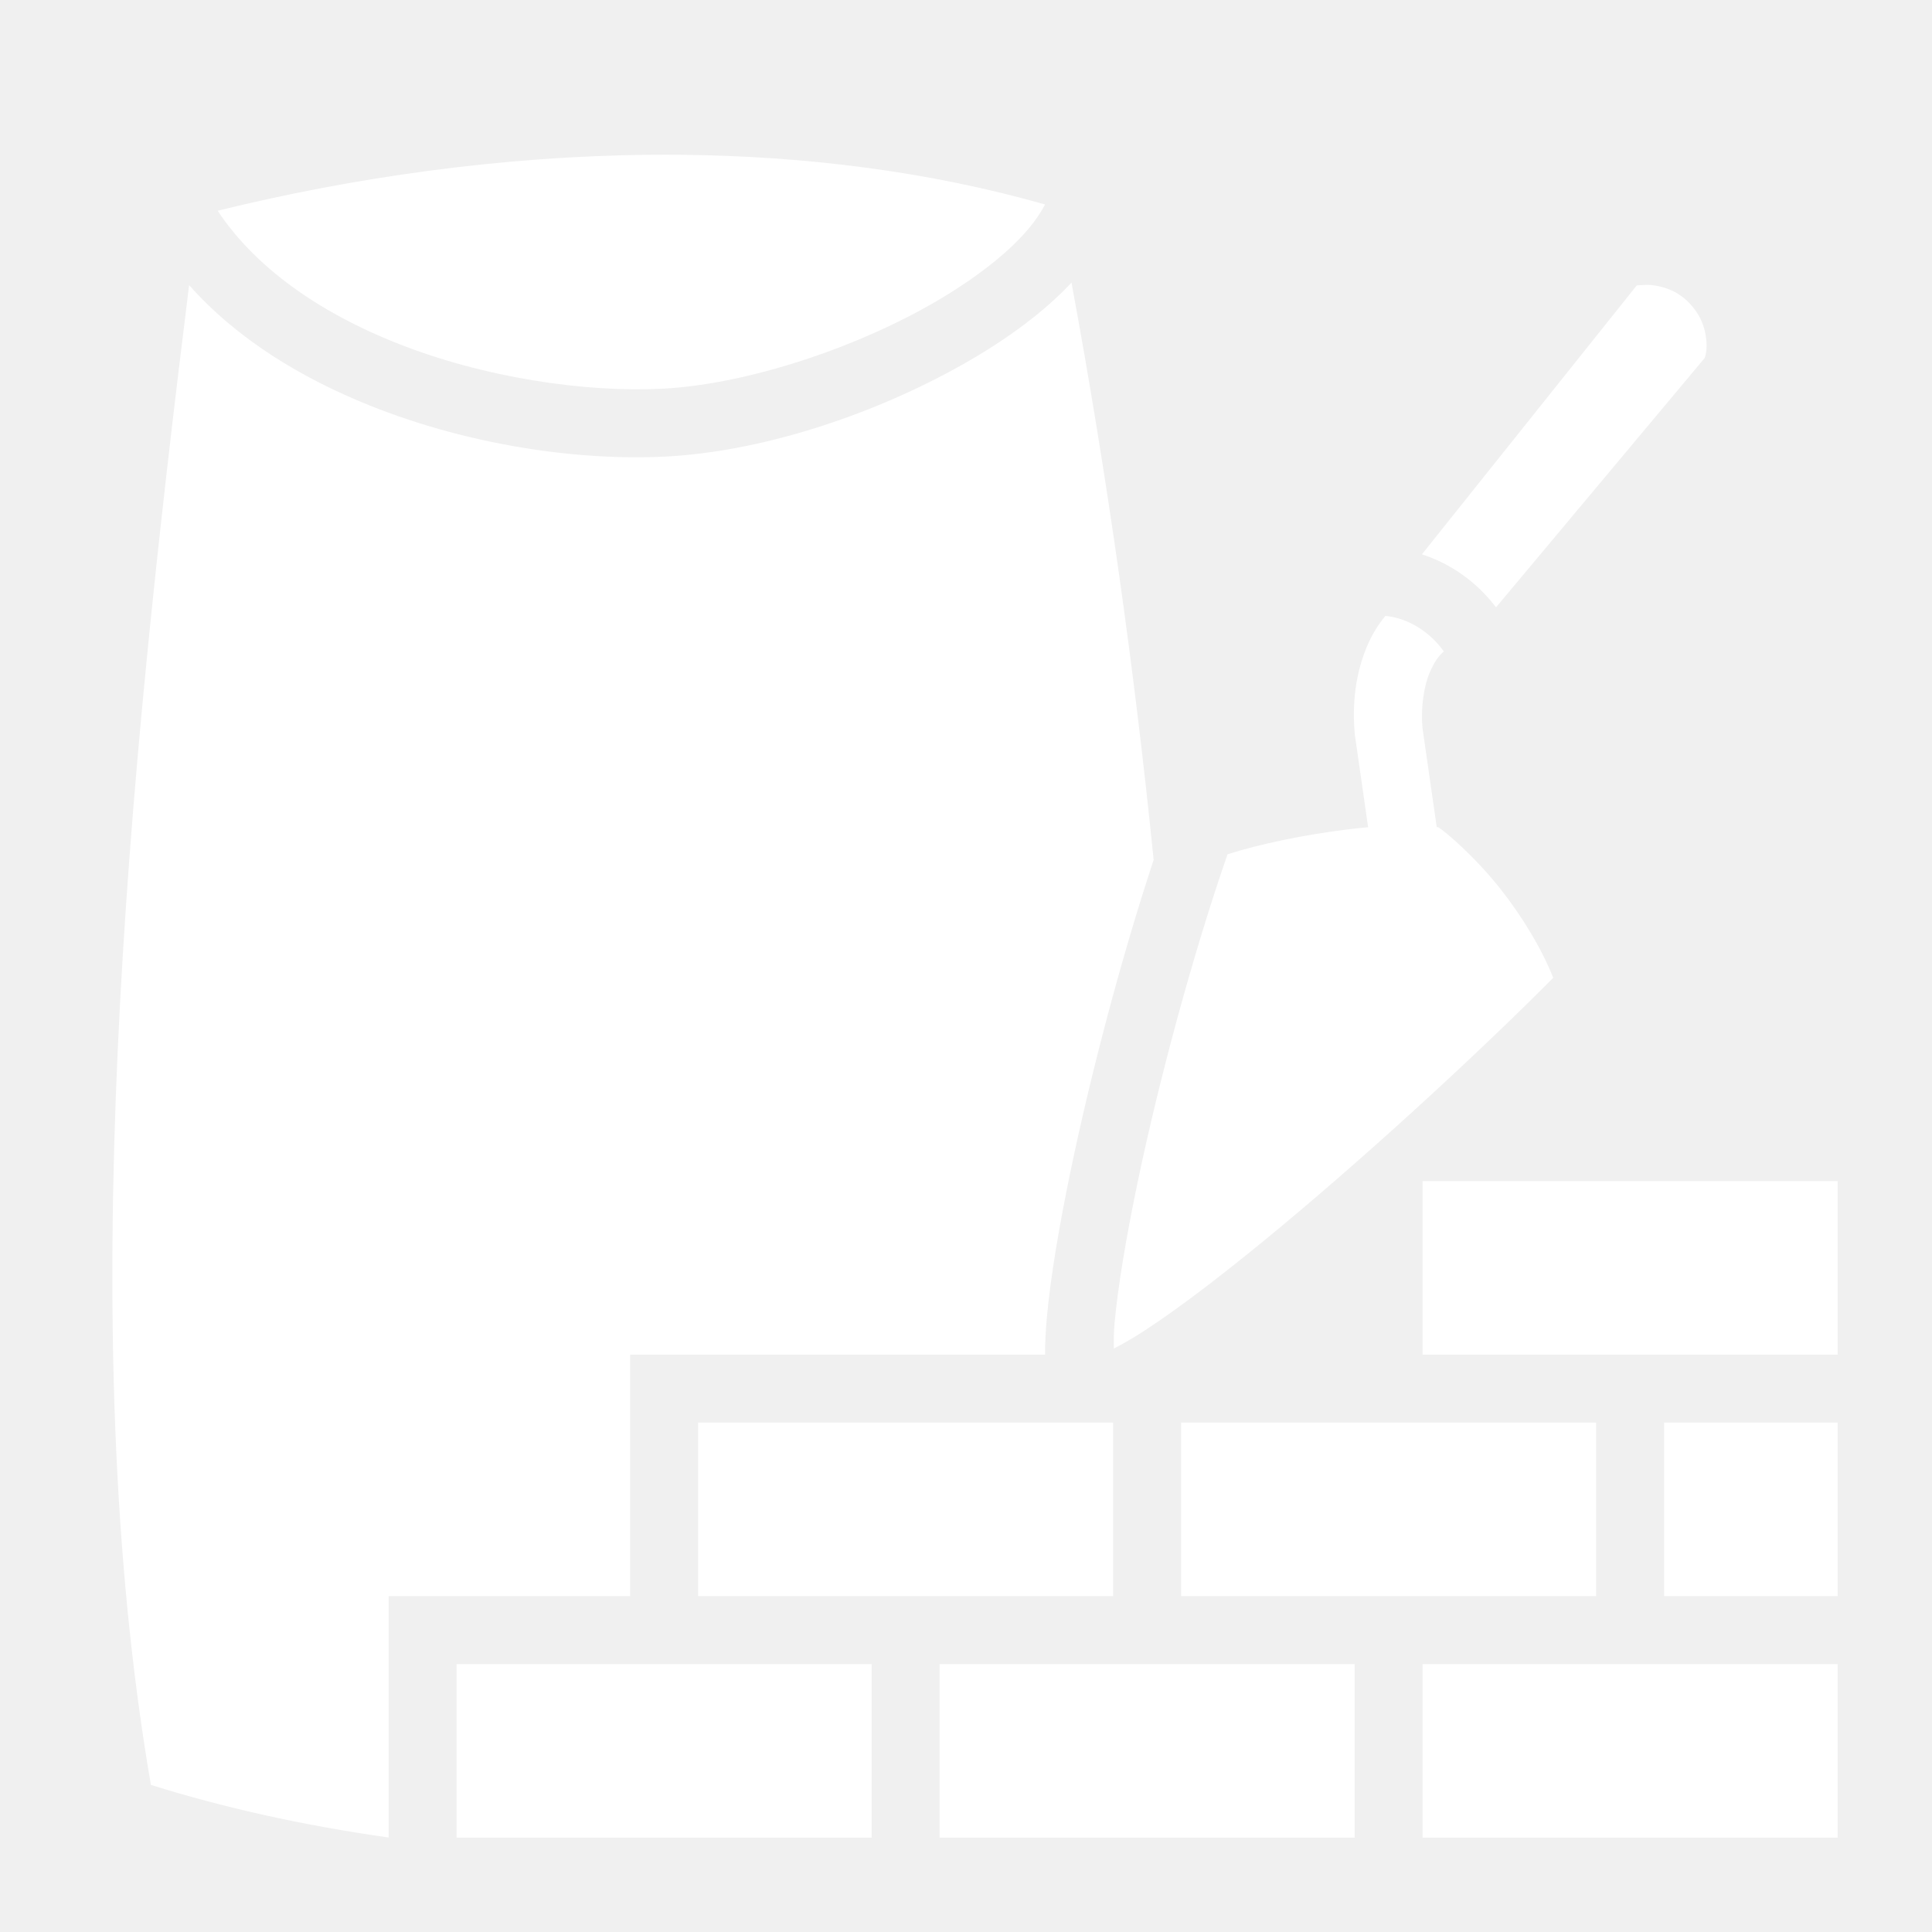
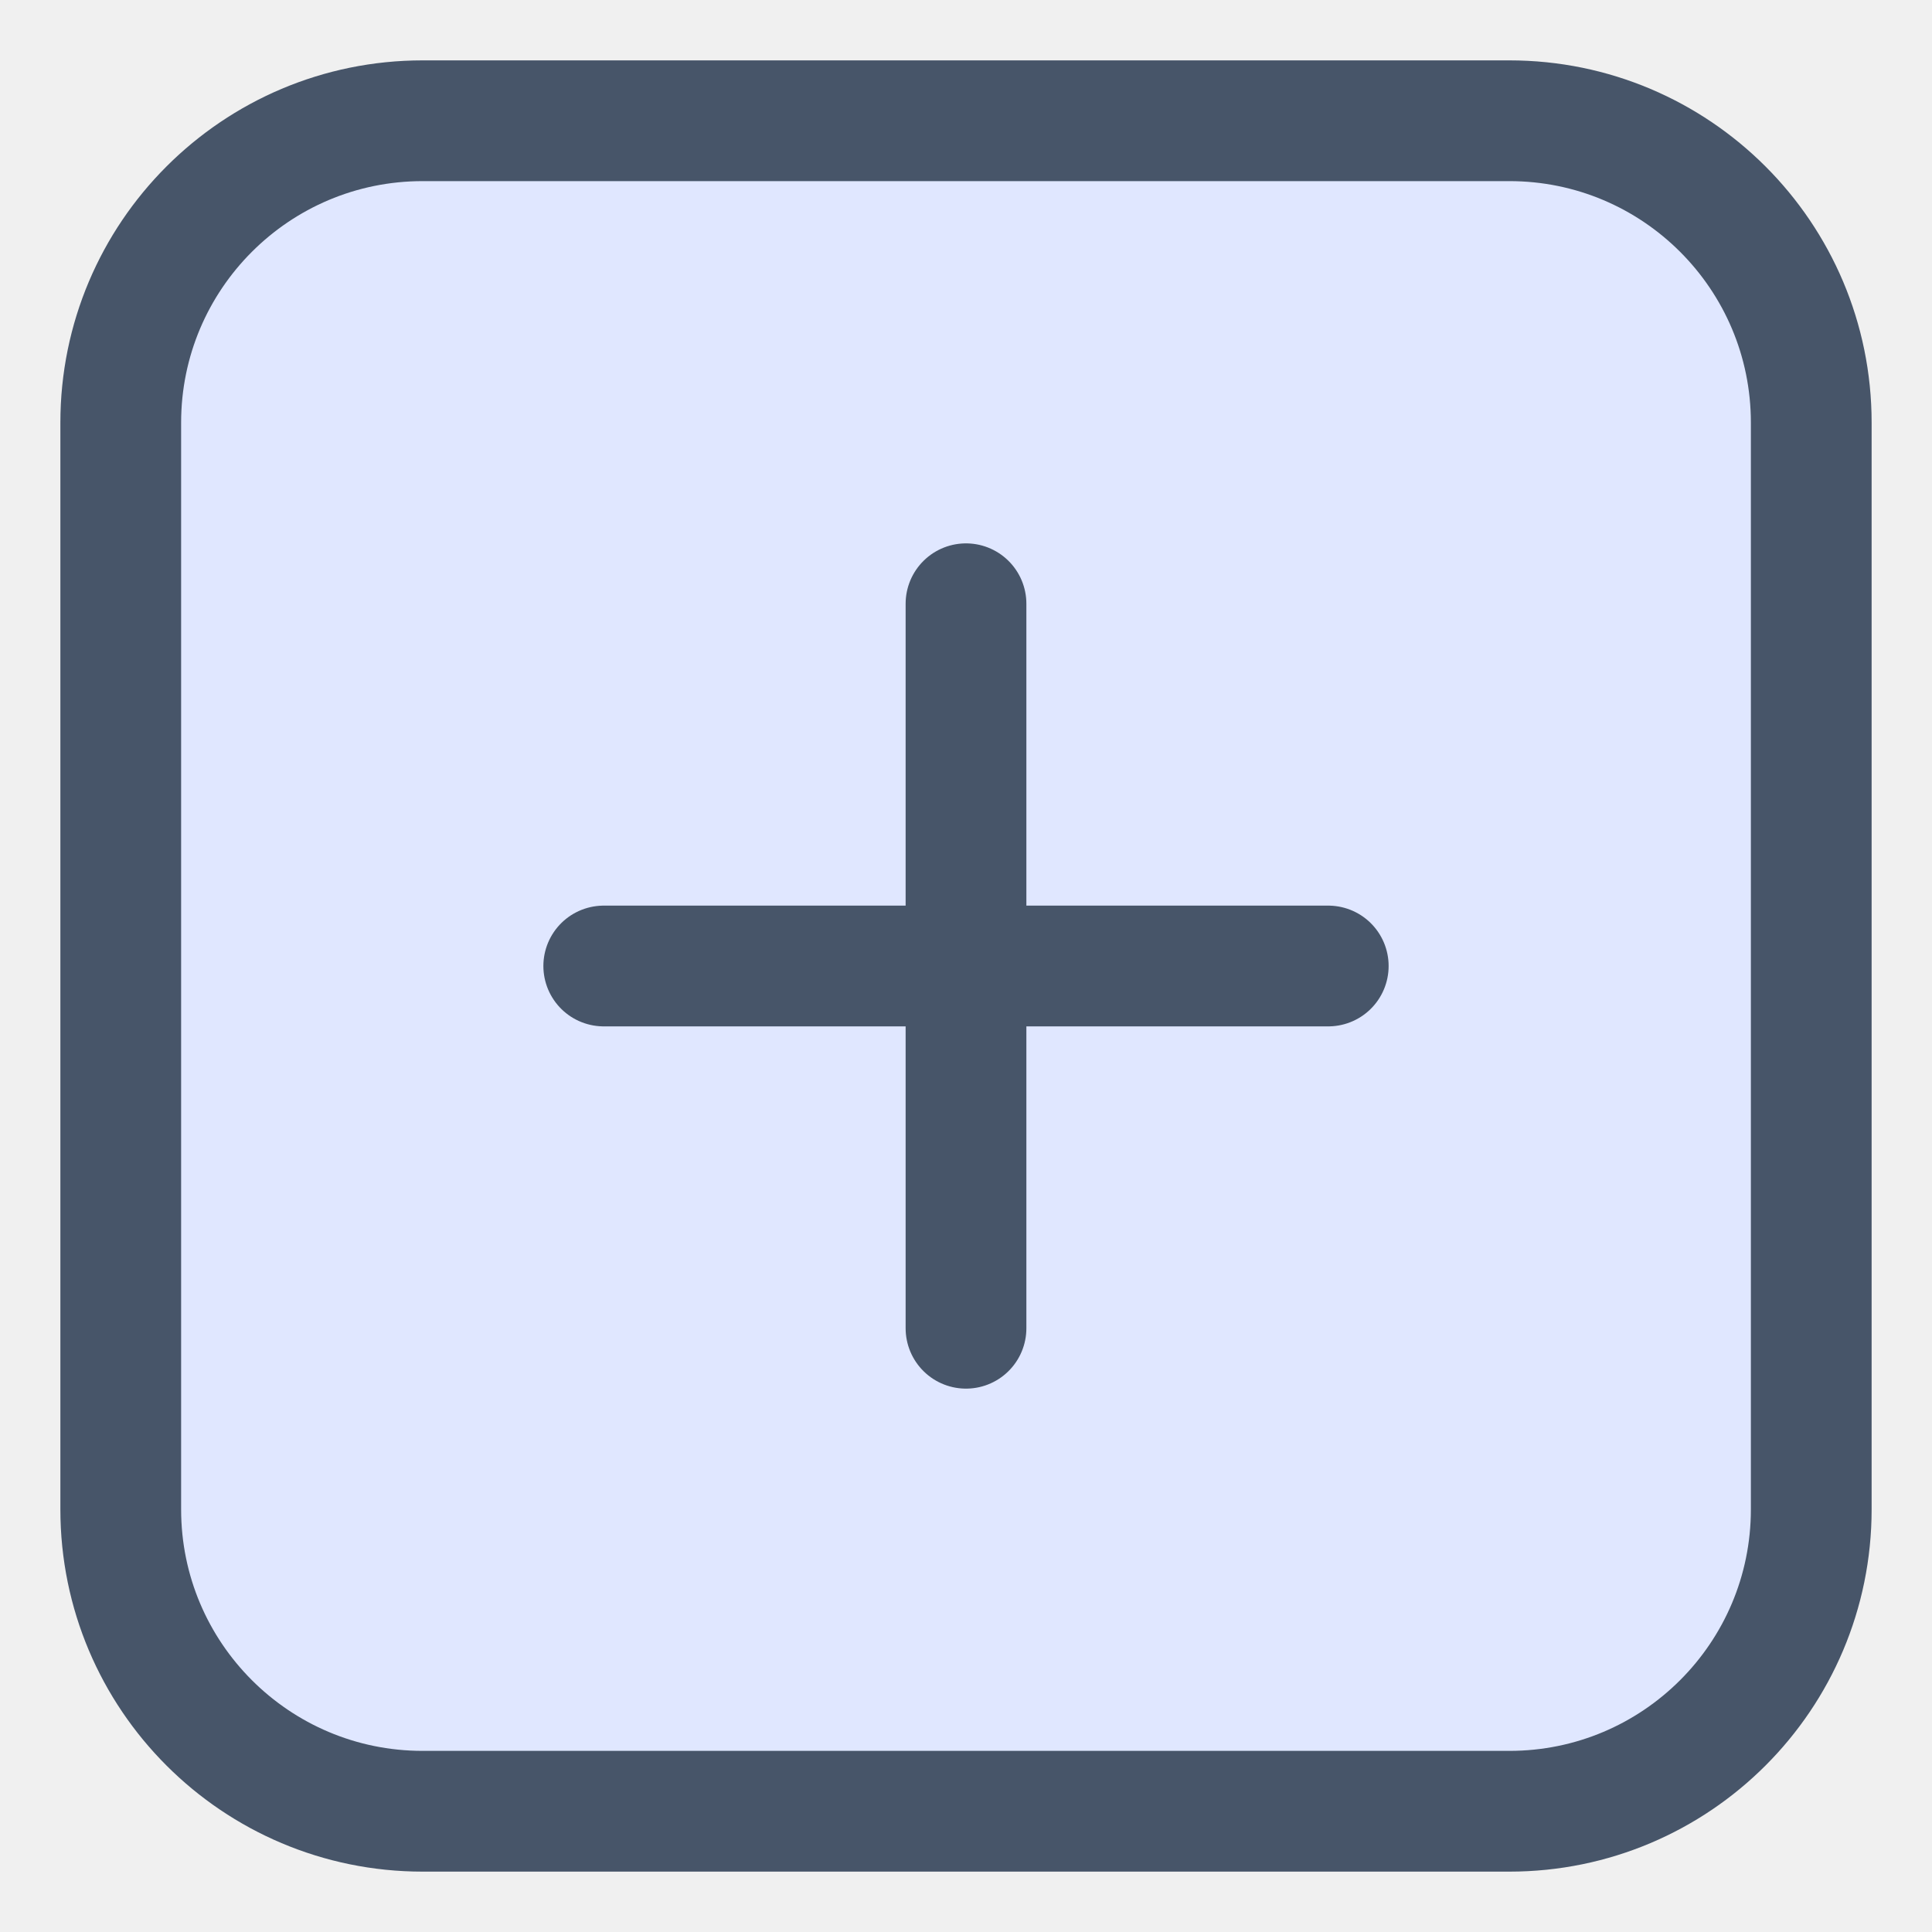
- <svg xmlns="http://www.w3.org/2000/svg" viewBox="0 0 512 512" style="height: 512px; width: 512px;">
-   <g class="" transform="translate(0,0)" style="">
-     <path d="M172.416 41.021c-39.47.351-78.748 5.972-114.732 14.827 10.094 15.264 27.17 26.95 46.898 34.865 23.65 9.488 50.72 13.333 70.959 12.299 20.826-1.065 47.765-9.524 68.764-21.008 10.5-5.742 19.542-12.245 25.652-18.5 3.24-3.317 5.517-6.486 6.99-9.316-30.874-8.778-63.696-12.865-96.635-13.167a438.026 438.026 0 0 0-7.896 0zm111.541 33.877c-.372.396-.743.793-1.125 1.184-7.888 8.075-18.231 15.34-29.889 21.715-23.314 12.75-51.772 21.928-76.484 23.191-23.227 1.188-52.158-2.967-78.58-13.568-18.094-7.26-35.189-17.651-47.762-31.873C33.802 206.86 19.325 353.169 39.992 473.012c19.598 6.163 40.992 10.825 63.008 13.95V423h64v-64h109.957c-.024-3.013.152-6.295.486-9.97.96-10.546 3.217-24.018 6.338-39.007 5.408-25.967 13.412-56.318 21.948-82.152-4.95-49.133-12.133-100.876-21.772-152.973zm152.682.59c-.909.002-1.93.107-2.87.137l-56.949 71.28c7.692 2.471 14.598 7.387 19.639 14.052l55.268-66.045c.901-2.06.935-7.813-2.174-12.293-2.433-3.505-5.967-6.446-12.051-7.092-.27-.028-.56-.04-.863-.039zm-69.506 87.742a31.857 31.857 0 0 0-4.278 6.745c-3.85 8.26-4.52 17.07-3.816 24.61l.022.224 3.507 24.408a201.33 201.33 0 0 0-5.46.586c-11.149 1.362-23.392 3.885-31.805 6.601-9.124 26.31-18.124 59.552-23.9 87.29-3.034 14.562-5.182 27.607-6.034 36.966-.268 2.945-.188 4.657-.203 6.729 2.338-1.204 5.048-2.731 8.326-4.871 9.674-6.317 22.502-16.22 36.13-27.565 25.535-21.259 53.706-47.399 71.997-65.816-2.982-7.624-8.213-16.243-13.951-23.516-6.682-8.469-14.49-15.144-16.53-16.408-.057.008-.262-.026-.392-.04l-3.783-26.323c-.448-4.91.237-11.044 2.207-15.27.975-2.092 2.012-3.727 3.46-4.951-3.847-5.382-9.725-8.894-15.497-9.399zM377 313v46h110v-46H377zm-192 64v46h110v-46H185zm128 0v46h110v-46H313zm128 0v46h46v-46h-46zm-320 64v46h110v-46H121zm128 0v46h110v-46H249zm128 0v46h110v-46H377z" fill="#ffffff" fill-opacity="1" />
-   </g>
+ <svg xmlns="http://www.w3.org/2000/svg" viewBox="0 0 64 64" role="img" aria-label="inventory icon" width="64" height="64">
+   <rect x="4" y="4" width="56" height="56" rx="10" fill="#e0e7ff" stroke="#475569" stroke-width="4" />
+   <path d="M20 32h24M32 20v24" stroke="#475569" stroke-width="4" stroke-linecap="round" />
</svg>
